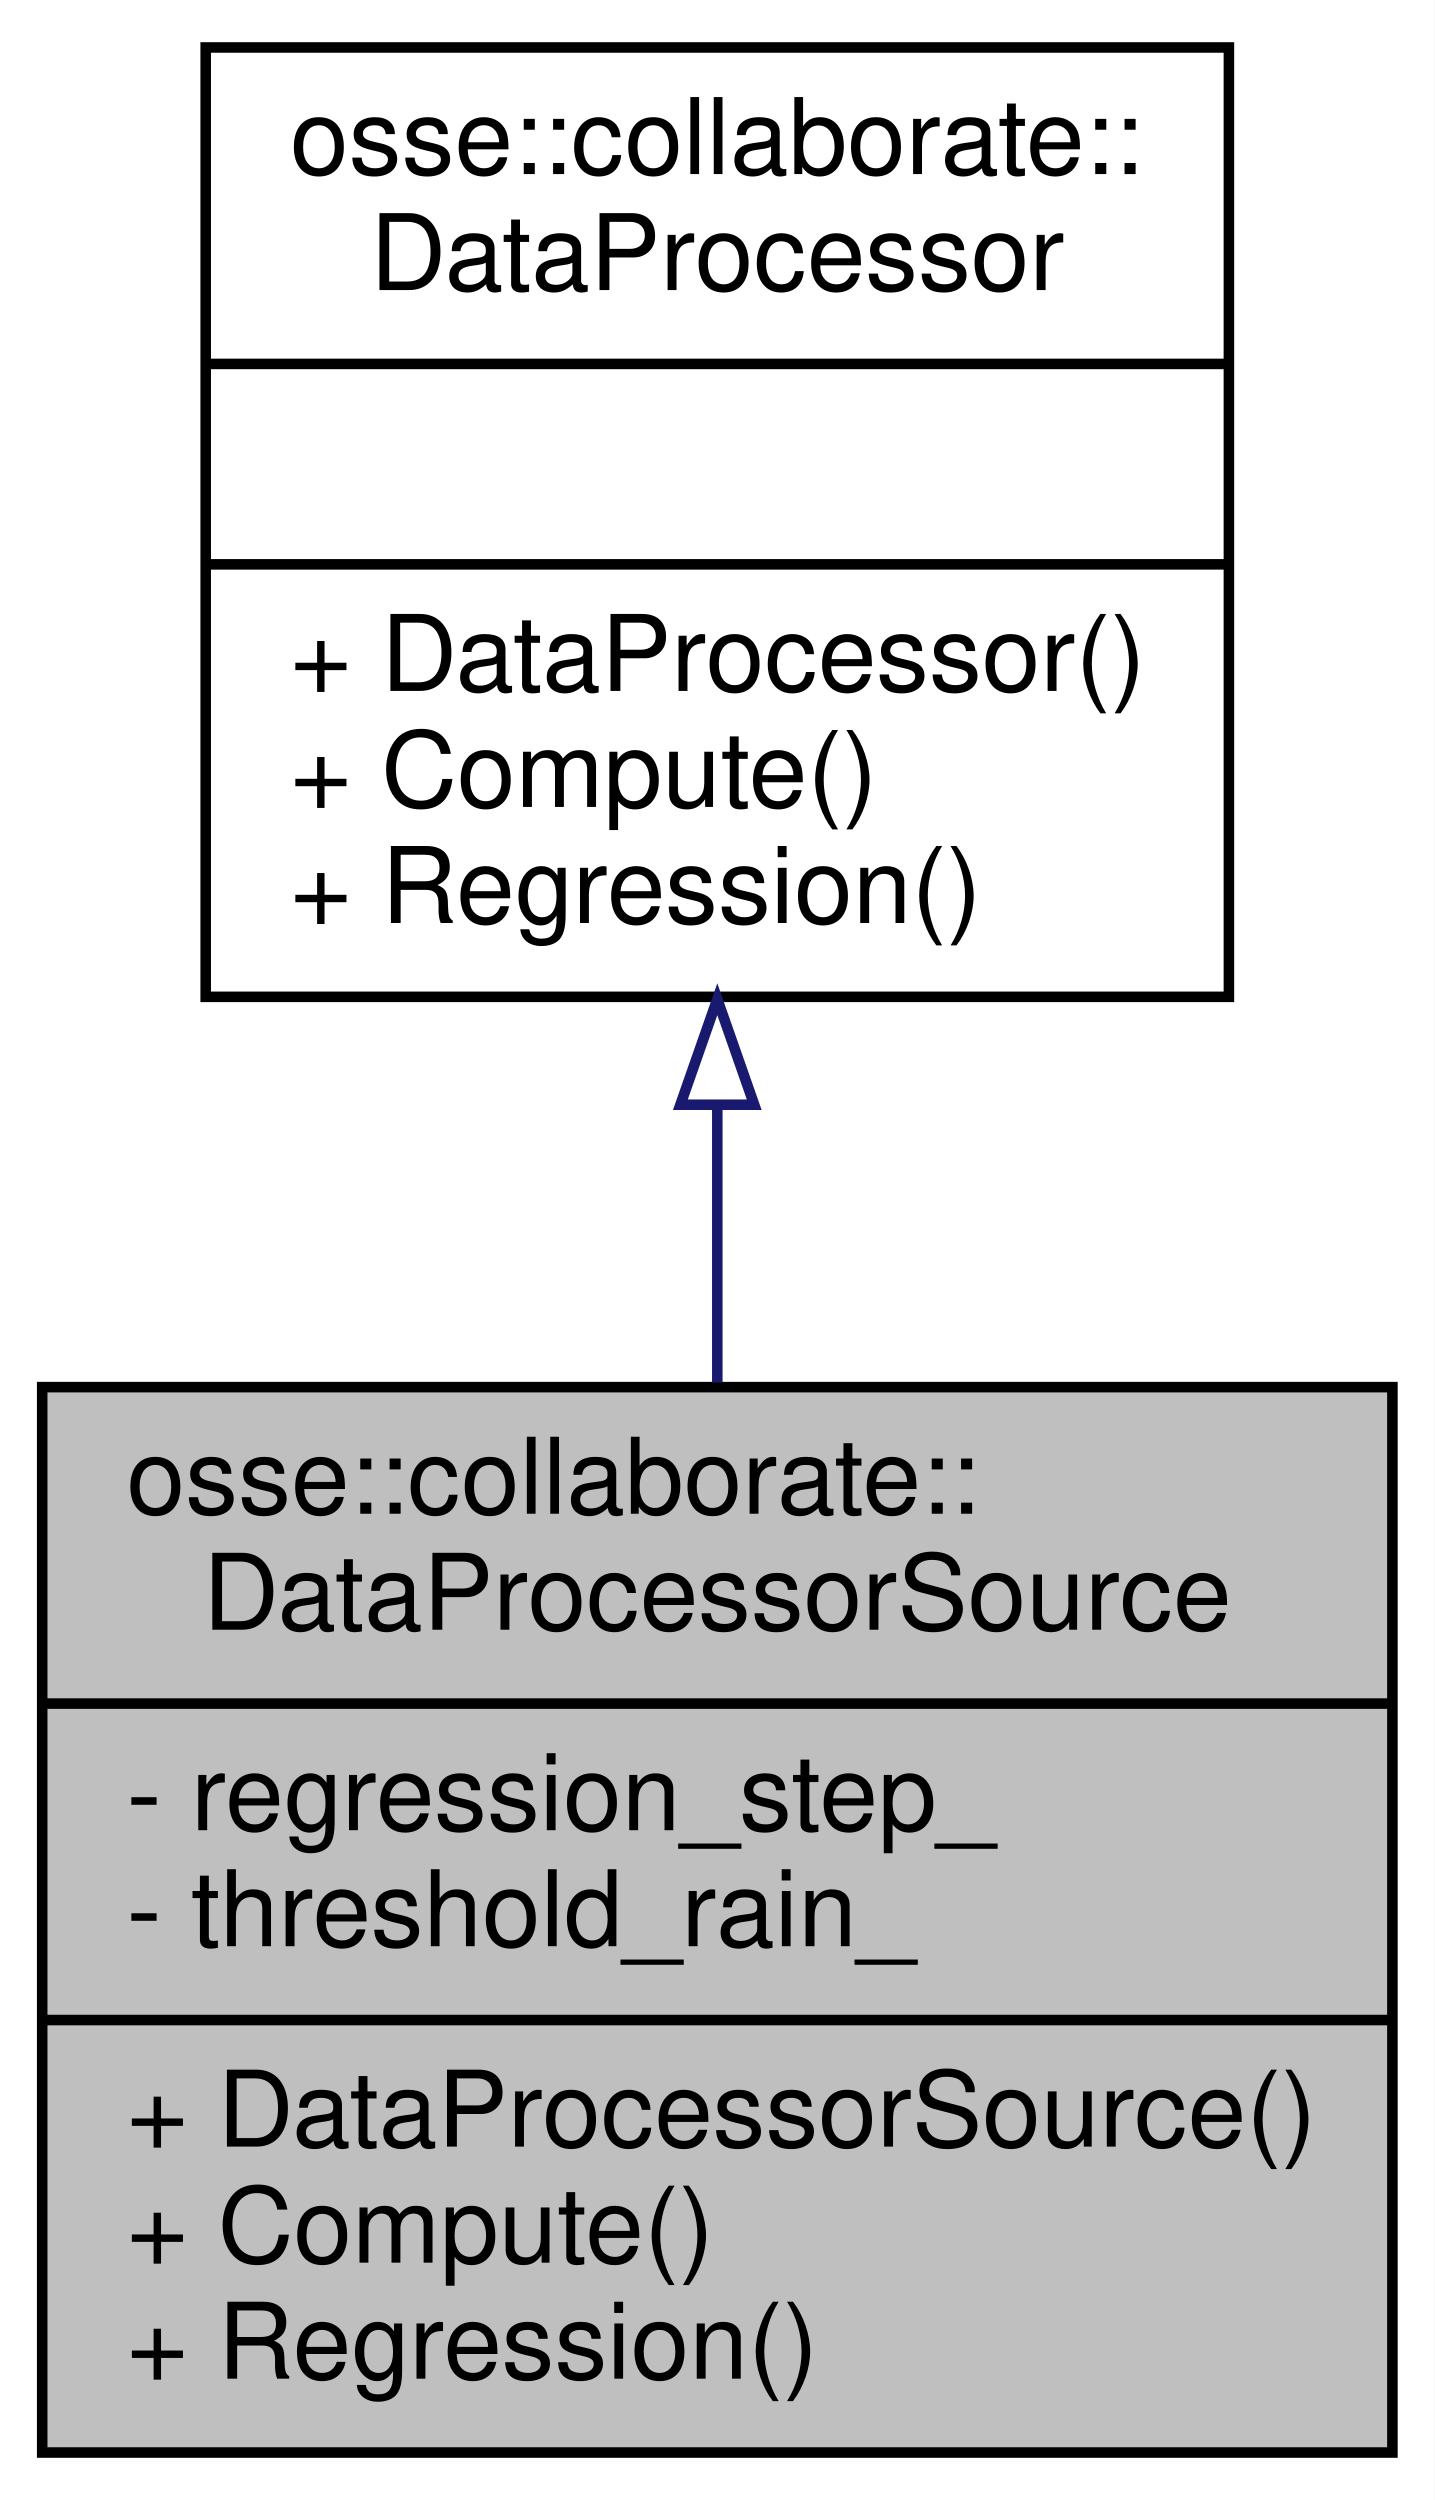
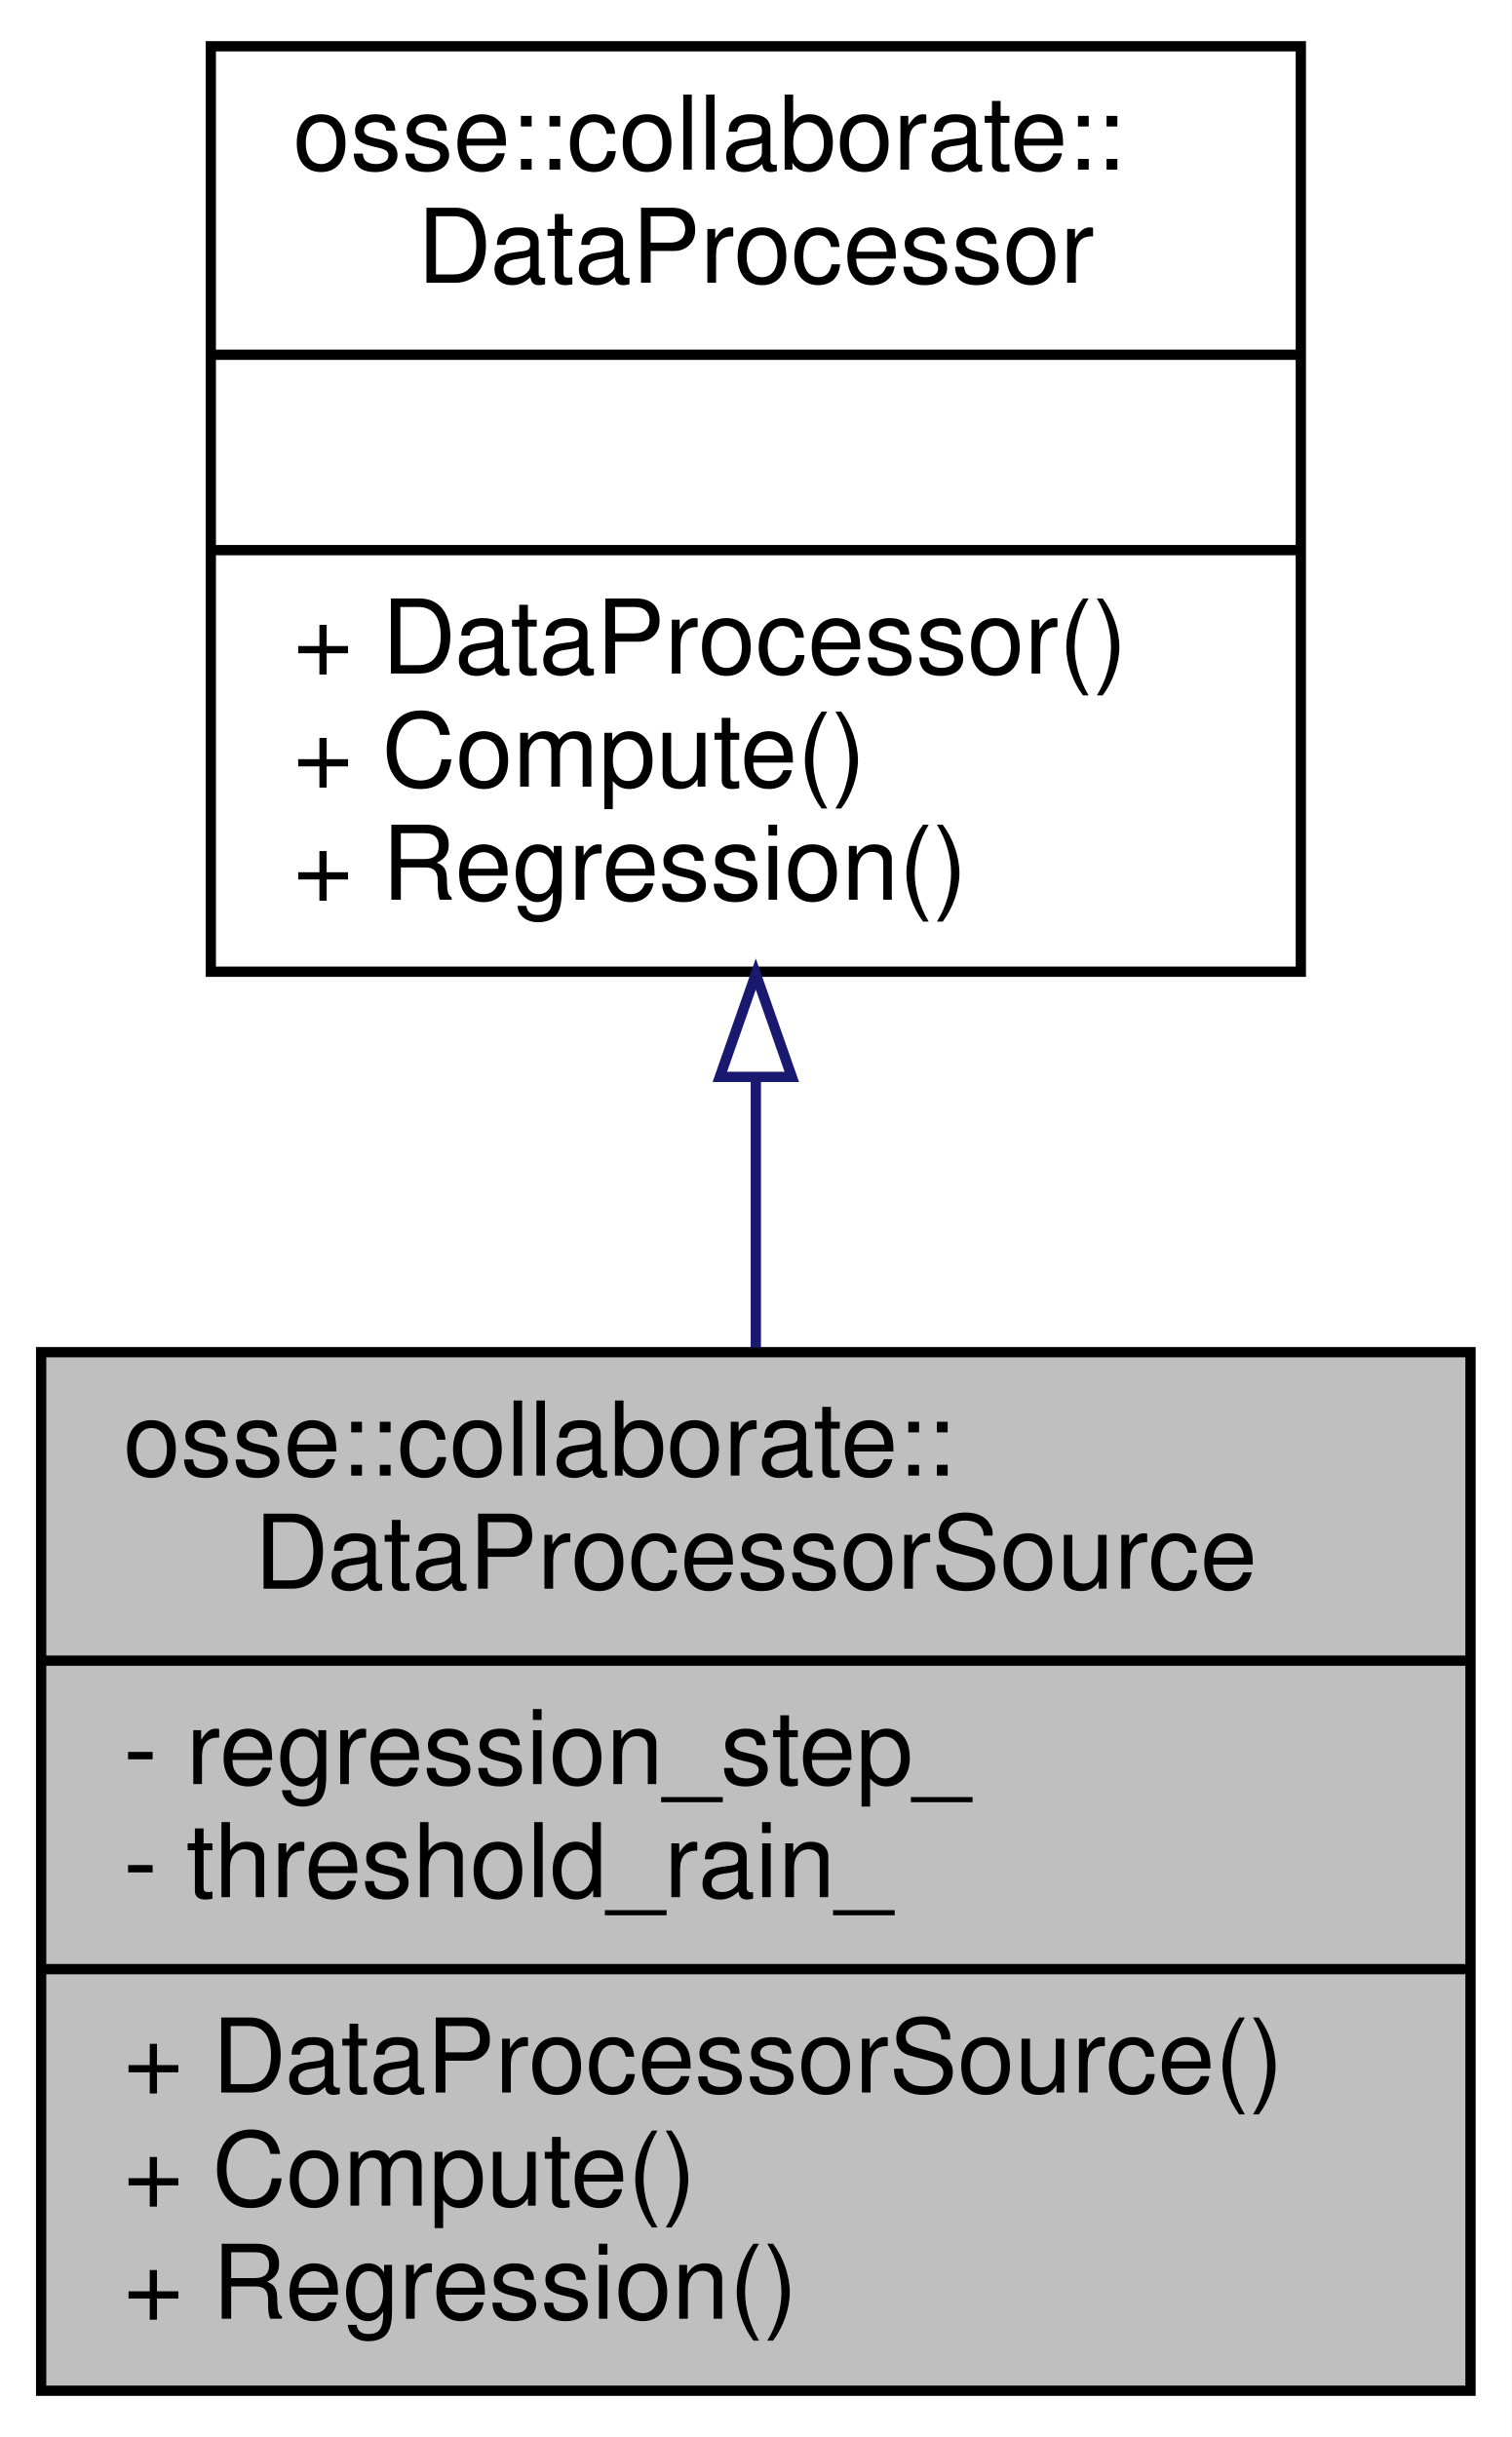
- <svg xmlns="http://www.w3.org/2000/svg" xmlns:xlink="http://www.w3.org/1999/xlink" width="136pt" height="237pt" viewBox="0.00 0.00 136.00 237.00">
+ <svg xmlns="http://www.w3.org/2000/svg" xmlns:xlink="http://www.w3.org/1999/xlink" width="147pt" height="237pt" viewBox="0.00 0.00 147.00 237.00">
  <g id="graph0" class="graph" transform="scale(1 1) rotate(0) translate(4 233)">
-     <polygon fill="#ffffff" stroke="transparent" points="-4,4 -4,-233 132,-233 132,4 -4,4" />
+     <polygon fill="#ffffff" stroke="transparent" points="-4,4 -4,-233 143,-233 143,4 -4,4" />
    <g id="node1" class="node">
-       <polygon fill="#bfbfbf" stroke="#000000" points="0,-.5 0,-101.5 128,-101.5 128,-.5 0,-.5" />
+       <polygon fill="#bfbfbf" stroke="#000000" points="0,-.5 0,-101.5 139,-101.5 139,-.5 0,-.5" />
      <text text-anchor="start" x="8" y="-89.5" font-family="Helvetica,sans-Serif" font-size="10.00" fill="#000000">osse::collaborate::</text>
-       <text text-anchor="middle" x="64" y="-78.5" font-family="Helvetica,sans-Serif" font-size="10.00" fill="#000000">DataProcessorSource</text>
-       <polyline fill="none" stroke="#000000" points="0,-71.5 128,-71.5 " />
+       <text text-anchor="middle" x="69.5" y="-78.5" font-family="Helvetica,sans-Serif" font-size="10.00" fill="#000000">DataProcessorSource</text>
+       <polyline fill="none" stroke="#000000" points="0,-71.5 139,-71.5 " />
      <text text-anchor="start" x="8" y="-59.5" font-family="Helvetica,sans-Serif" font-size="10.00" fill="#000000">- regression_step_</text>
      <text text-anchor="start" x="8" y="-48.5" font-family="Helvetica,sans-Serif" font-size="10.00" fill="#000000">- threshold_rain_</text>
-       <polyline fill="none" stroke="#000000" points="0,-41.5 128,-41.5 " />
+       <polyline fill="none" stroke="#000000" points="0,-41.5 139,-41.5 " />
      <text text-anchor="start" x="8" y="-29.5" font-family="Helvetica,sans-Serif" font-size="10.00" fill="#000000">+ DataProcessorSource()</text>
      <text text-anchor="start" x="8" y="-18.5" font-family="Helvetica,sans-Serif" font-size="10.00" fill="#000000">+ Compute()</text>
      <text text-anchor="start" x="8" y="-7.5" font-family="Helvetica,sans-Serif" font-size="10.00" fill="#000000">+ Regression()</text>
    </g>
    <g id="node2" class="node">
      <g id="a_node2">
        <a xlink:href="classosse_1_1collaborate_1_1_data_processor.html" target="_top" xlink:title="A satellite's internal data processor. ">
-           <polygon fill="#ffffff" stroke="#000000" points="15.5,-138.5 15.5,-228.5 112.5,-228.5 112.5,-138.5 15.5,-138.5" />
-           <text text-anchor="start" x="23.5" y="-216.5" font-family="Helvetica,sans-Serif" font-size="10.00" fill="#000000">osse::collaborate::</text>
-           <text text-anchor="middle" x="64" y="-205.5" font-family="Helvetica,sans-Serif" font-size="10.00" fill="#000000">DataProcessor</text>
-           <polyline fill="none" stroke="#000000" points="15.5,-198.5 112.5,-198.5 " />
-           <text text-anchor="middle" x="64" y="-186.5" font-family="Helvetica,sans-Serif" font-size="10.00" fill="#000000"> </text>
-           <polyline fill="none" stroke="#000000" points="15.5,-179.5 112.5,-179.5 " />
-           <text text-anchor="start" x="23.5" y="-167.5" font-family="Helvetica,sans-Serif" font-size="10.00" fill="#000000">+ DataProcessor()</text>
-           <text text-anchor="start" x="23.5" y="-156.5" font-family="Helvetica,sans-Serif" font-size="10.00" fill="#000000">+ Compute()</text>
-           <text text-anchor="start" x="23.5" y="-145.5" font-family="Helvetica,sans-Serif" font-size="10.00" fill="#000000">+ Regression()</text>
+           <polygon fill="#ffffff" stroke="#000000" points="16.5,-138.5 16.5,-228.5 122.5,-228.5 122.5,-138.5 16.5,-138.5" />
+           <text text-anchor="start" x="24.5" y="-216.5" font-family="Helvetica,sans-Serif" font-size="10.00" fill="#000000">osse::collaborate::</text>
+           <text text-anchor="middle" x="69.5" y="-205.5" font-family="Helvetica,sans-Serif" font-size="10.00" fill="#000000">DataProcessor</text>
+           <polyline fill="none" stroke="#000000" points="16.5,-198.5 122.5,-198.5 " />
+           <text text-anchor="middle" x="69.5" y="-186.5" font-family="Helvetica,sans-Serif" font-size="10.00" fill="#000000"> </text>
+           <polyline fill="none" stroke="#000000" points="16.5,-179.5 122.5,-179.5 " />
+           <text text-anchor="start" x="24.5" y="-167.5" font-family="Helvetica,sans-Serif" font-size="10.00" fill="#000000">+ DataProcessor()</text>
+           <text text-anchor="start" x="24.5" y="-156.5" font-family="Helvetica,sans-Serif" font-size="10.00" fill="#000000">+ Compute()</text>
+           <text text-anchor="start" x="24.5" y="-145.5" font-family="Helvetica,sans-Serif" font-size="10.00" fill="#000000">+ Regression()</text>
        </a>
      </g>
    </g>
    <g id="edge1" class="edge">
-       <path fill="none" stroke="#191970" d="M64,-128.21C64,-119.505 64,-110.541 64,-101.941" />
-       <polygon fill="none" stroke="#191970" points="60.5,-128.272 64,-138.272 67.5,-128.272 60.5,-128.272" />
+       <path fill="none" stroke="#191970" d="M69.5,-128.21C69.5,-119.505 69.5,-110.541 69.5,-101.941" />
+       <polygon fill="none" stroke="#191970" points="66,-128.272 69.5,-138.272 73,-128.272 66,-128.272" />
    </g>
  </g>
</svg>
